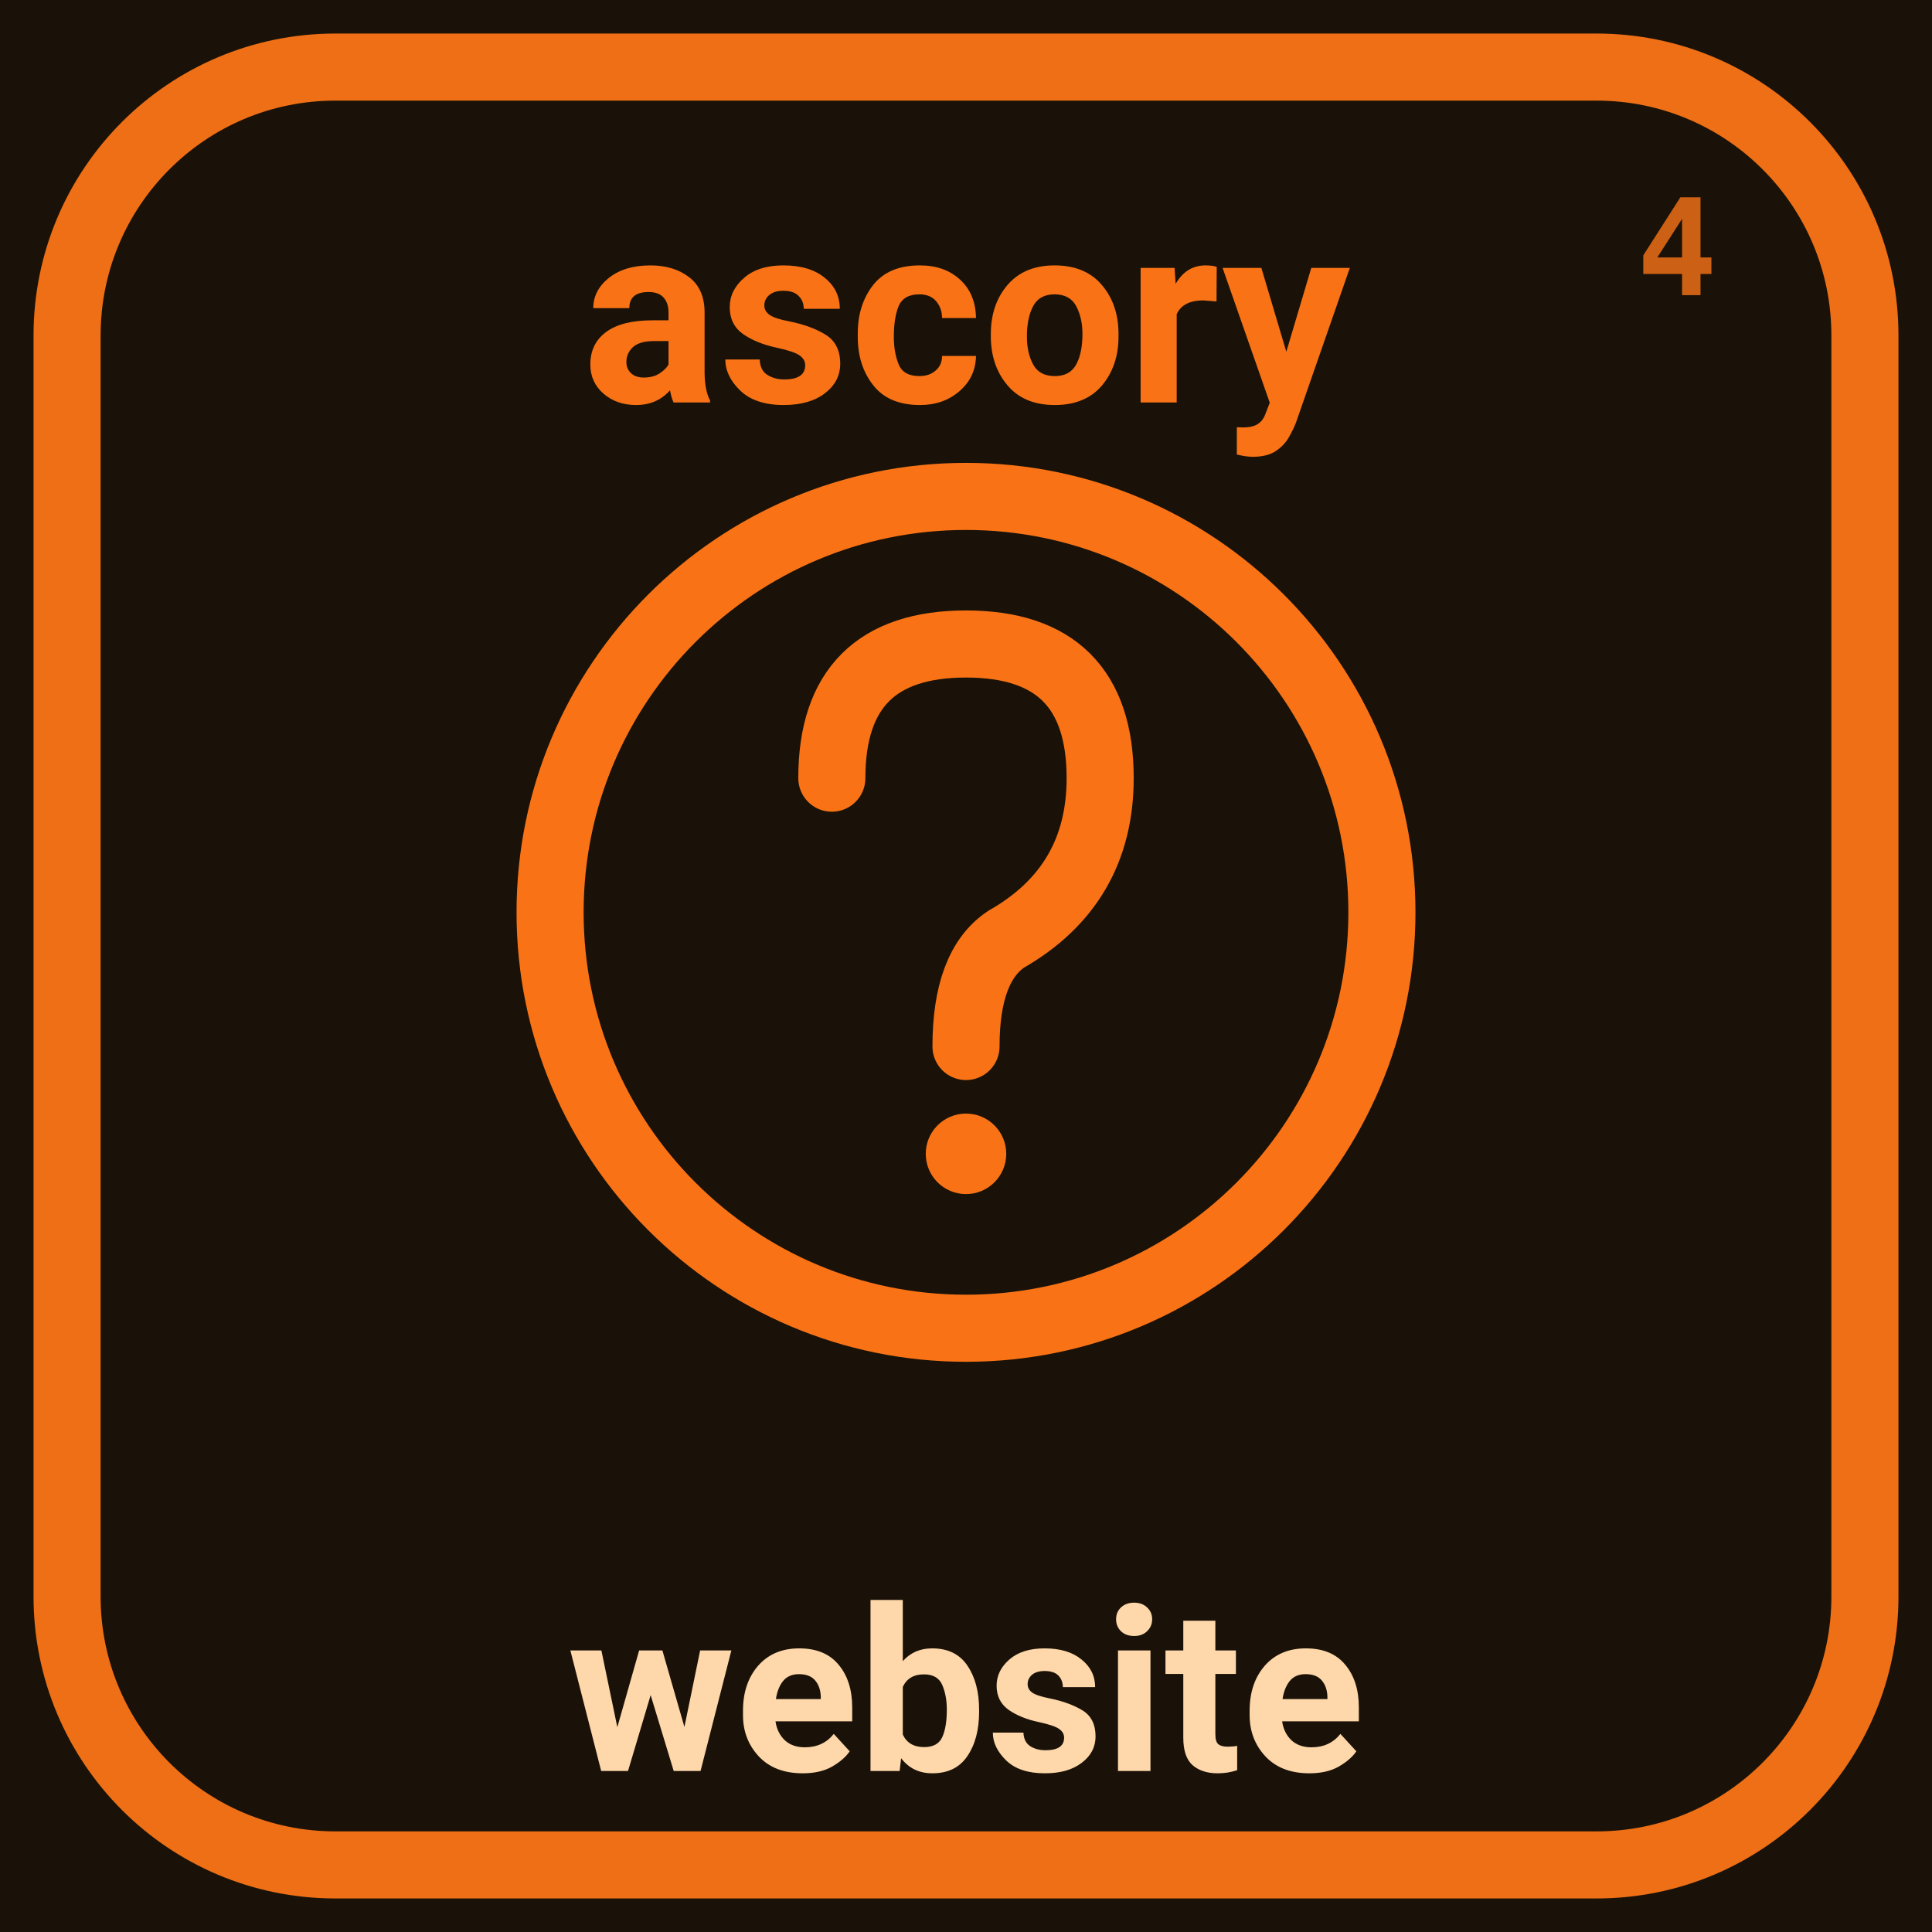
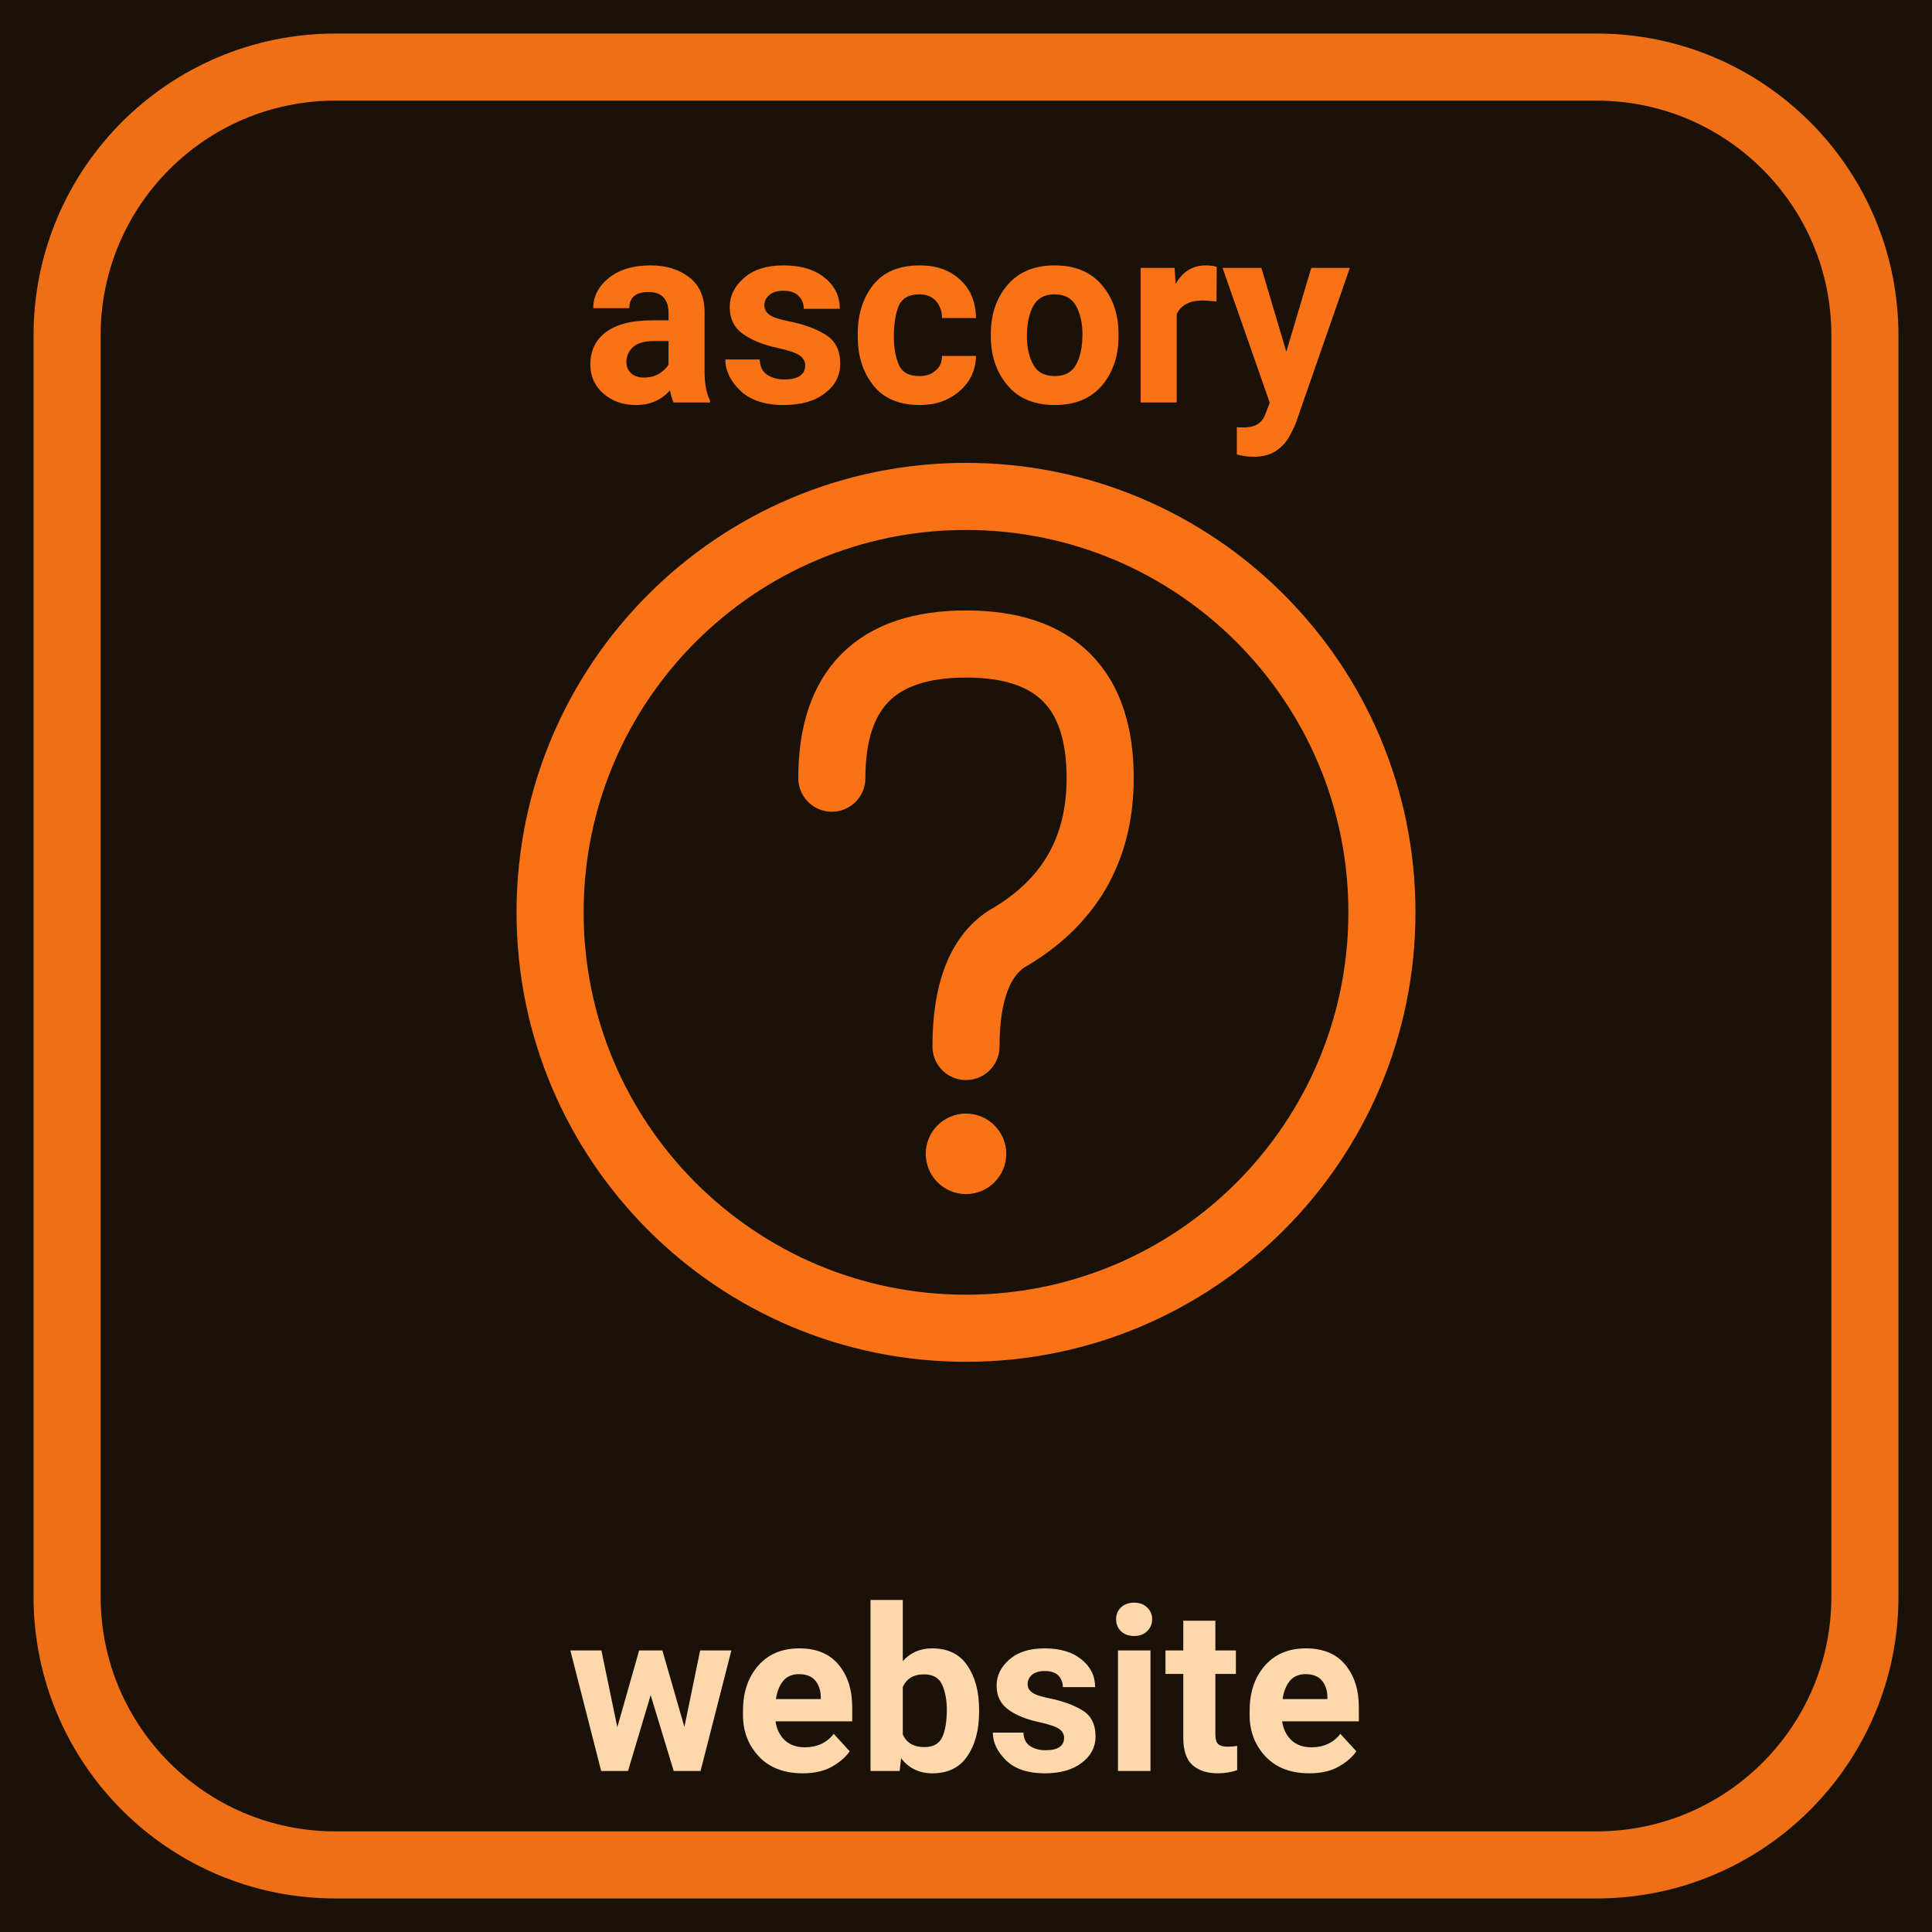
<svg xmlns="http://www.w3.org/2000/svg" width="144" height="144" viewBox="0 0 144 144">
  <rect width="144" height="144" fill="#1a1208" />
  <rect width="144" height="144" fill="#f97316" opacity="0.000" />
  <rect x="5" y="5" width="134" height="134" rx="20" fill="none" stroke="#f97316" stroke-width="5" stroke-linejoin="round" opacity="0.95" />
-   <text x="128" y="22" font-family="ui-monospace,SFMono-Regular,Menlo,monospace" font-size="10" font-weight="700" fill="#f97316" opacity="0.8" text-anchor="end">4</text>
  <text x="72" y="30" font-family="-apple-system,Segoe UI,Roboto,sans-serif" font-size="19" font-weight="700" fill="#f97316" text-anchor="middle">ascory</text>
  <g transform="translate(0,8)">
    <circle cx="72" cy="60" r="31.0" fill="none" stroke="#f97316" stroke-width="5.0" opacity="1.00" />
    <path d="M62 50 Q62 40 72 40 Q82 40 82 50 Q82 58 75 62 Q72 64 72 70" fill="none" stroke="#f97316" stroke-width="5" stroke-linecap="round" />
    <circle cx="72" cy="78" r="3" fill="#f97316" />
  </g>
  <text x="72" y="132" font-family="-apple-system,Segoe UI,Roboto,sans-serif" font-size="17" font-weight="600" fill="#fed7aa" text-anchor="middle">website</text>
</svg>
